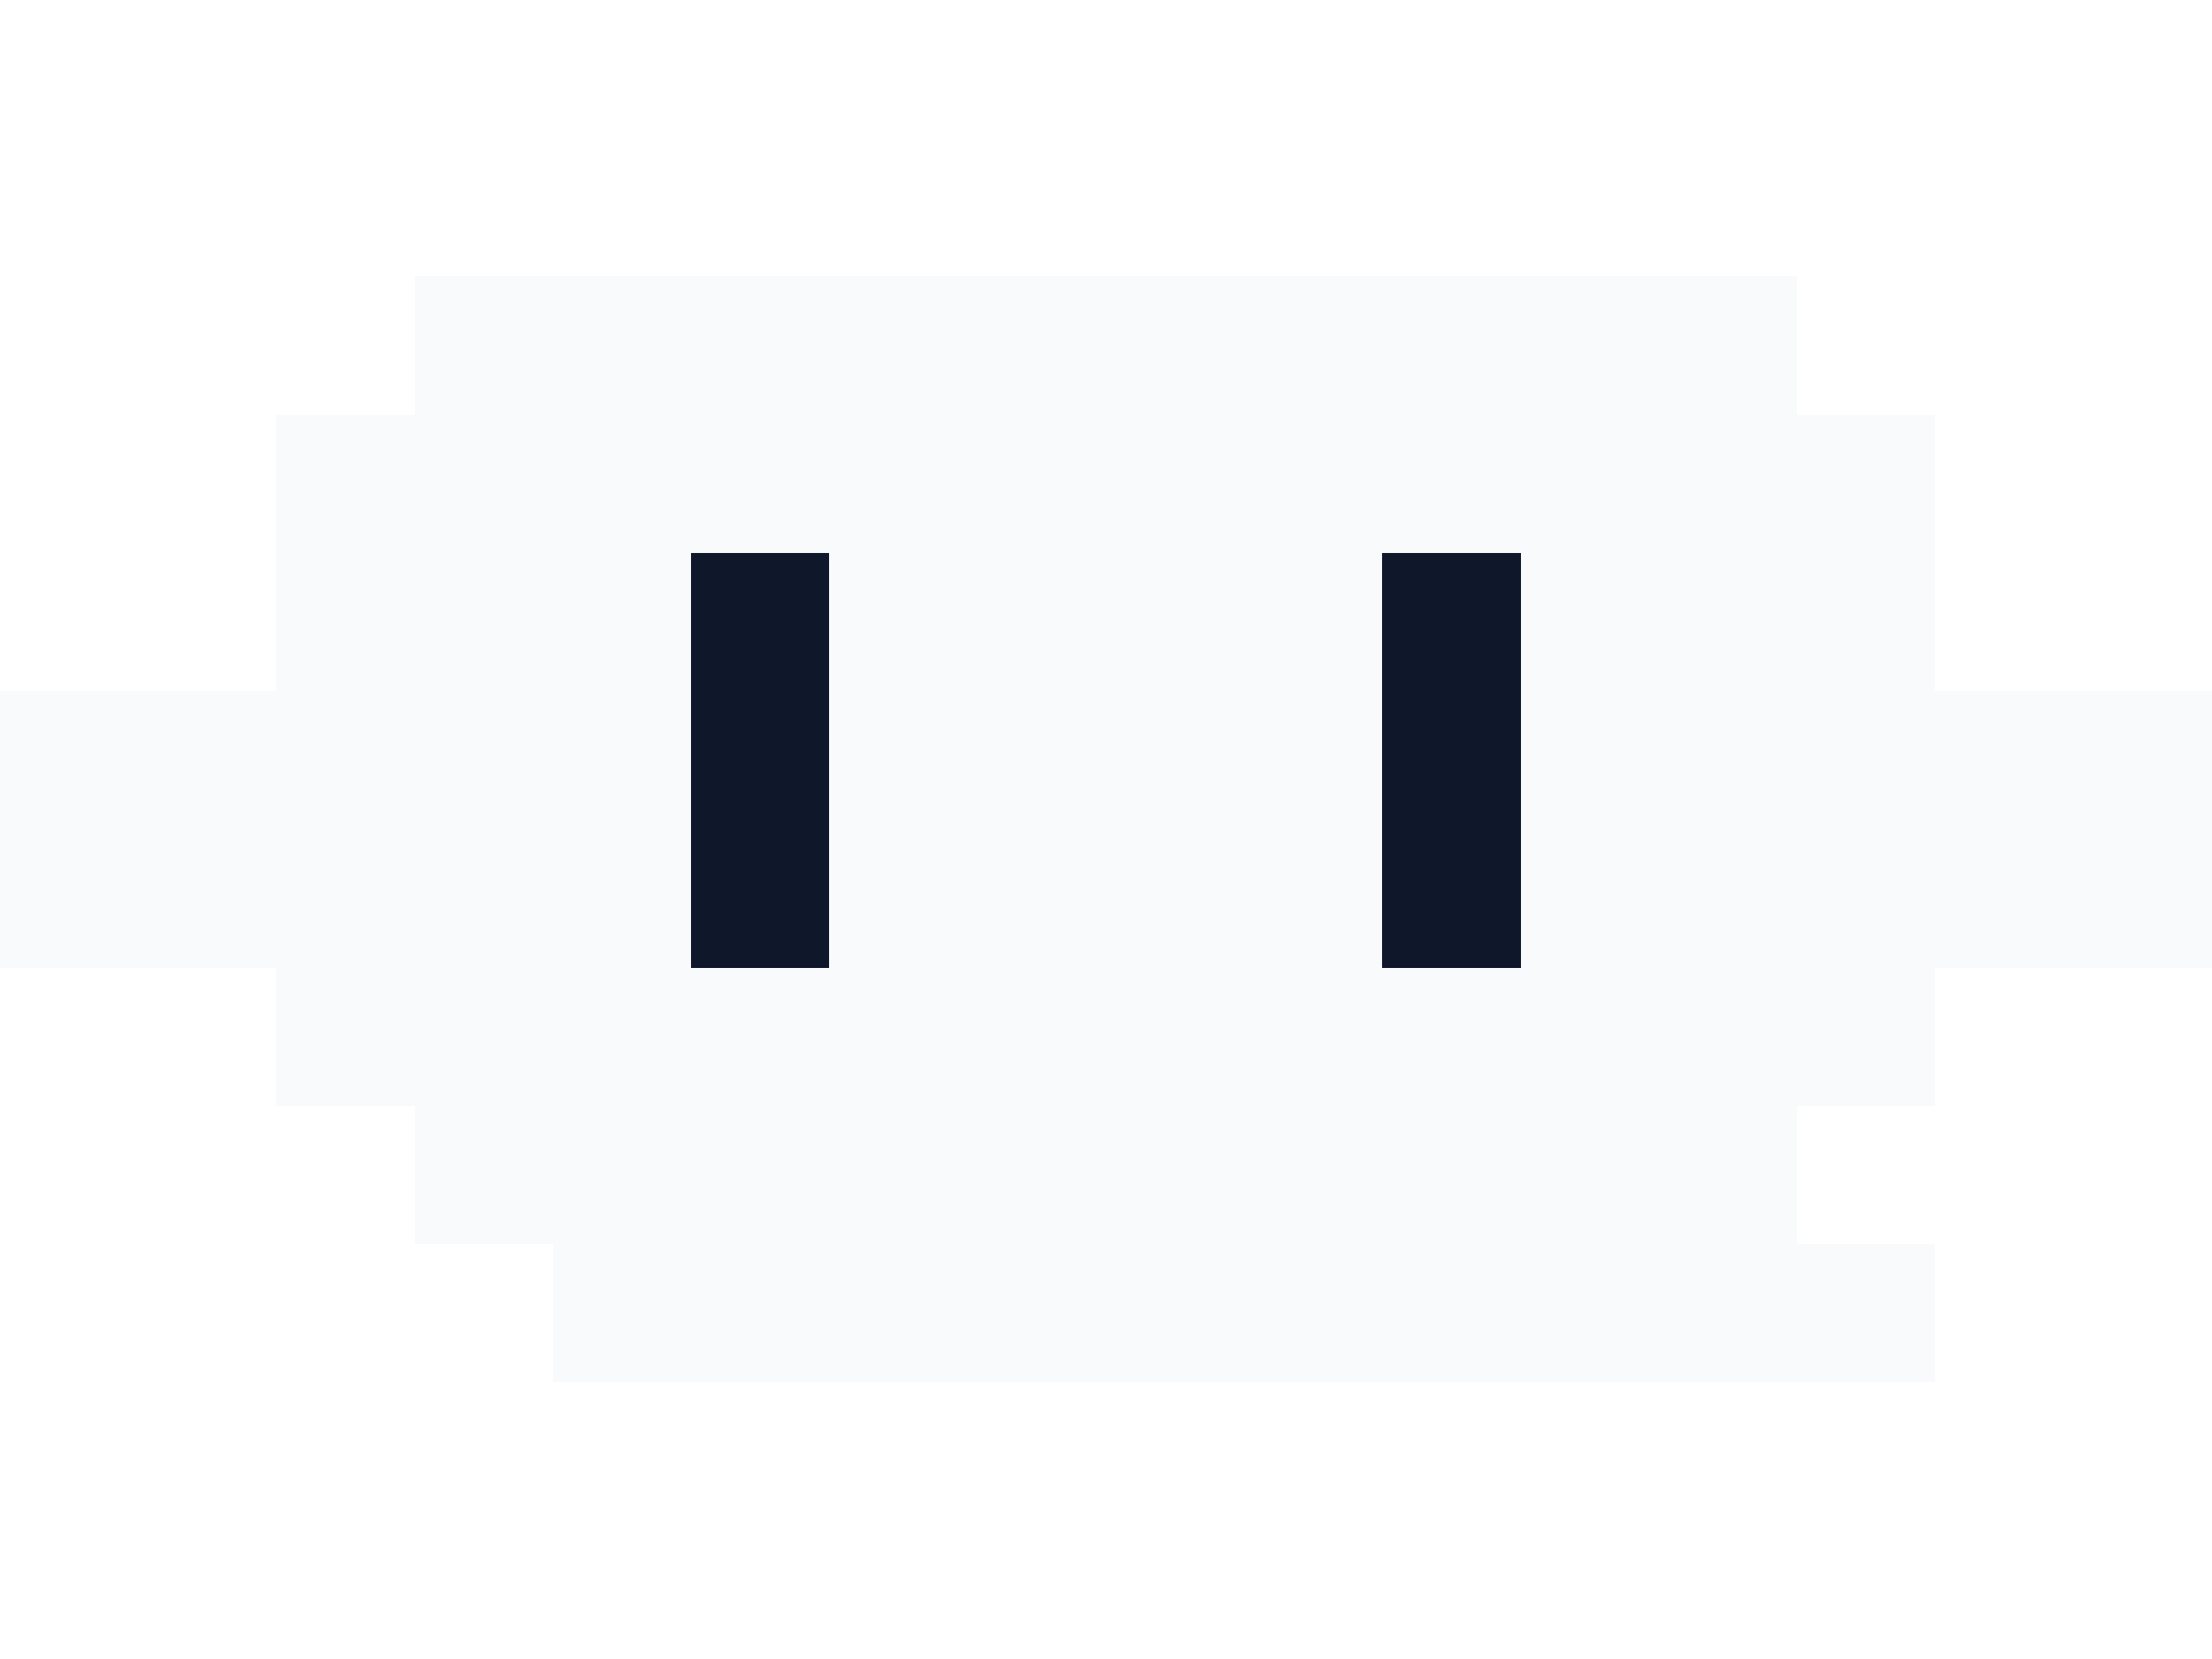
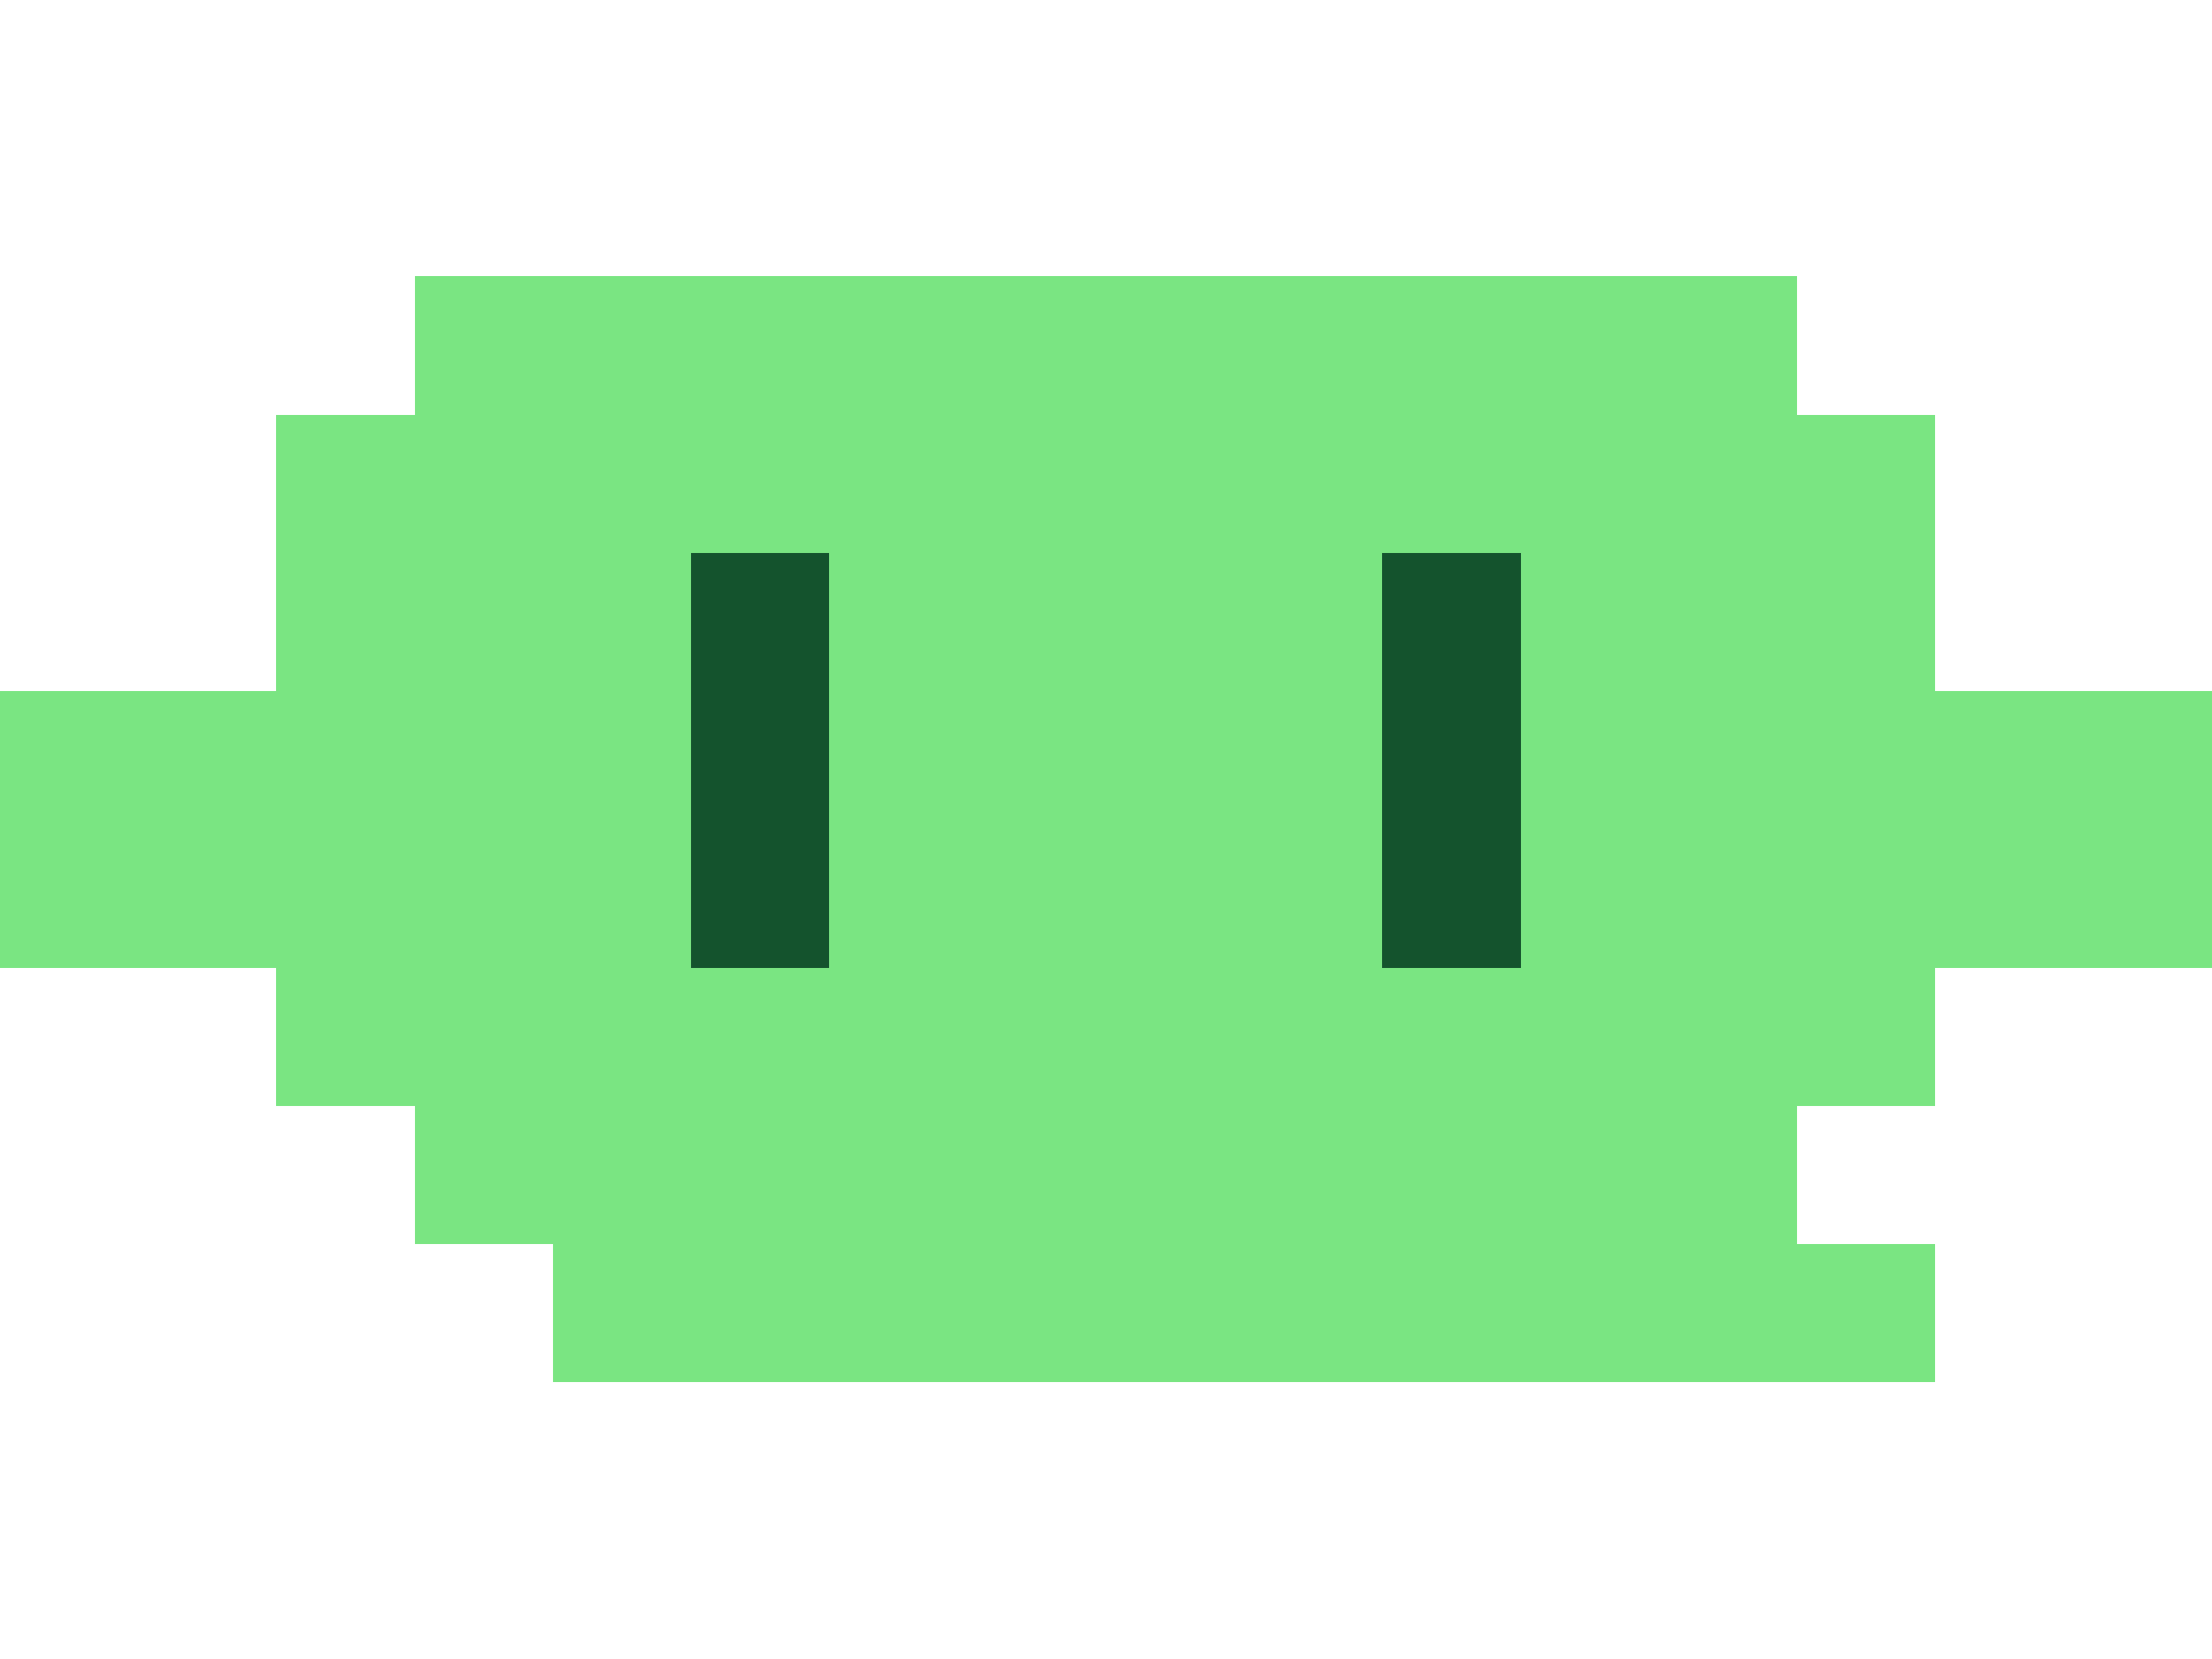
<svg xmlns="http://www.w3.org/2000/svg" viewBox="0 0 64 48" shape-rendering="crispEdges">
  <rect width="64" height="48" fill="none" />
-   <g fill="#f8fafc">
+   <g fill="#7ae582">
    <rect x="12" y="8" width="40" height="4" />
    <rect x="8" y="12" width="48" height="4" />
    <rect x="8" y="16" width="48" height="4" />
    <rect x="4" y="20" width="56" height="4" />
    <rect x="4" y="24" width="56" height="4" />
    <rect x="8" y="28" width="48" height="4" />
    <rect x="12" y="32" width="40" height="4" />
    <rect x="16" y="36" width="8" height="4" />
    <rect x="24" y="36" width="8" height="4" />
    <rect x="32" y="36" width="8" height="4" />
    <rect x="40" y="36" width="8" height="4" />
    <rect x="48" y="36" width="8" height="4" />
    <rect x="0" y="20" width="4" height="4" />
    <rect x="60" y="20" width="4" height="4" />
    <rect x="0" y="24" width="4" height="4" />
    <rect x="60" y="24" width="4" height="4" />
  </g>
-   <g fill="#0f172a">
+   <g fill="#14532d">
    <rect x="20" y="16" width="4" height="4" />
    <rect x="40" y="16" width="4" height="4" />
    <rect x="20" y="20" width="4" height="4" />
    <rect x="40" y="20" width="4" height="4" />
    <rect x="20" y="24" width="4" height="4" />
    <rect x="40" y="24" width="4" height="4" />
  </g>
</svg>
